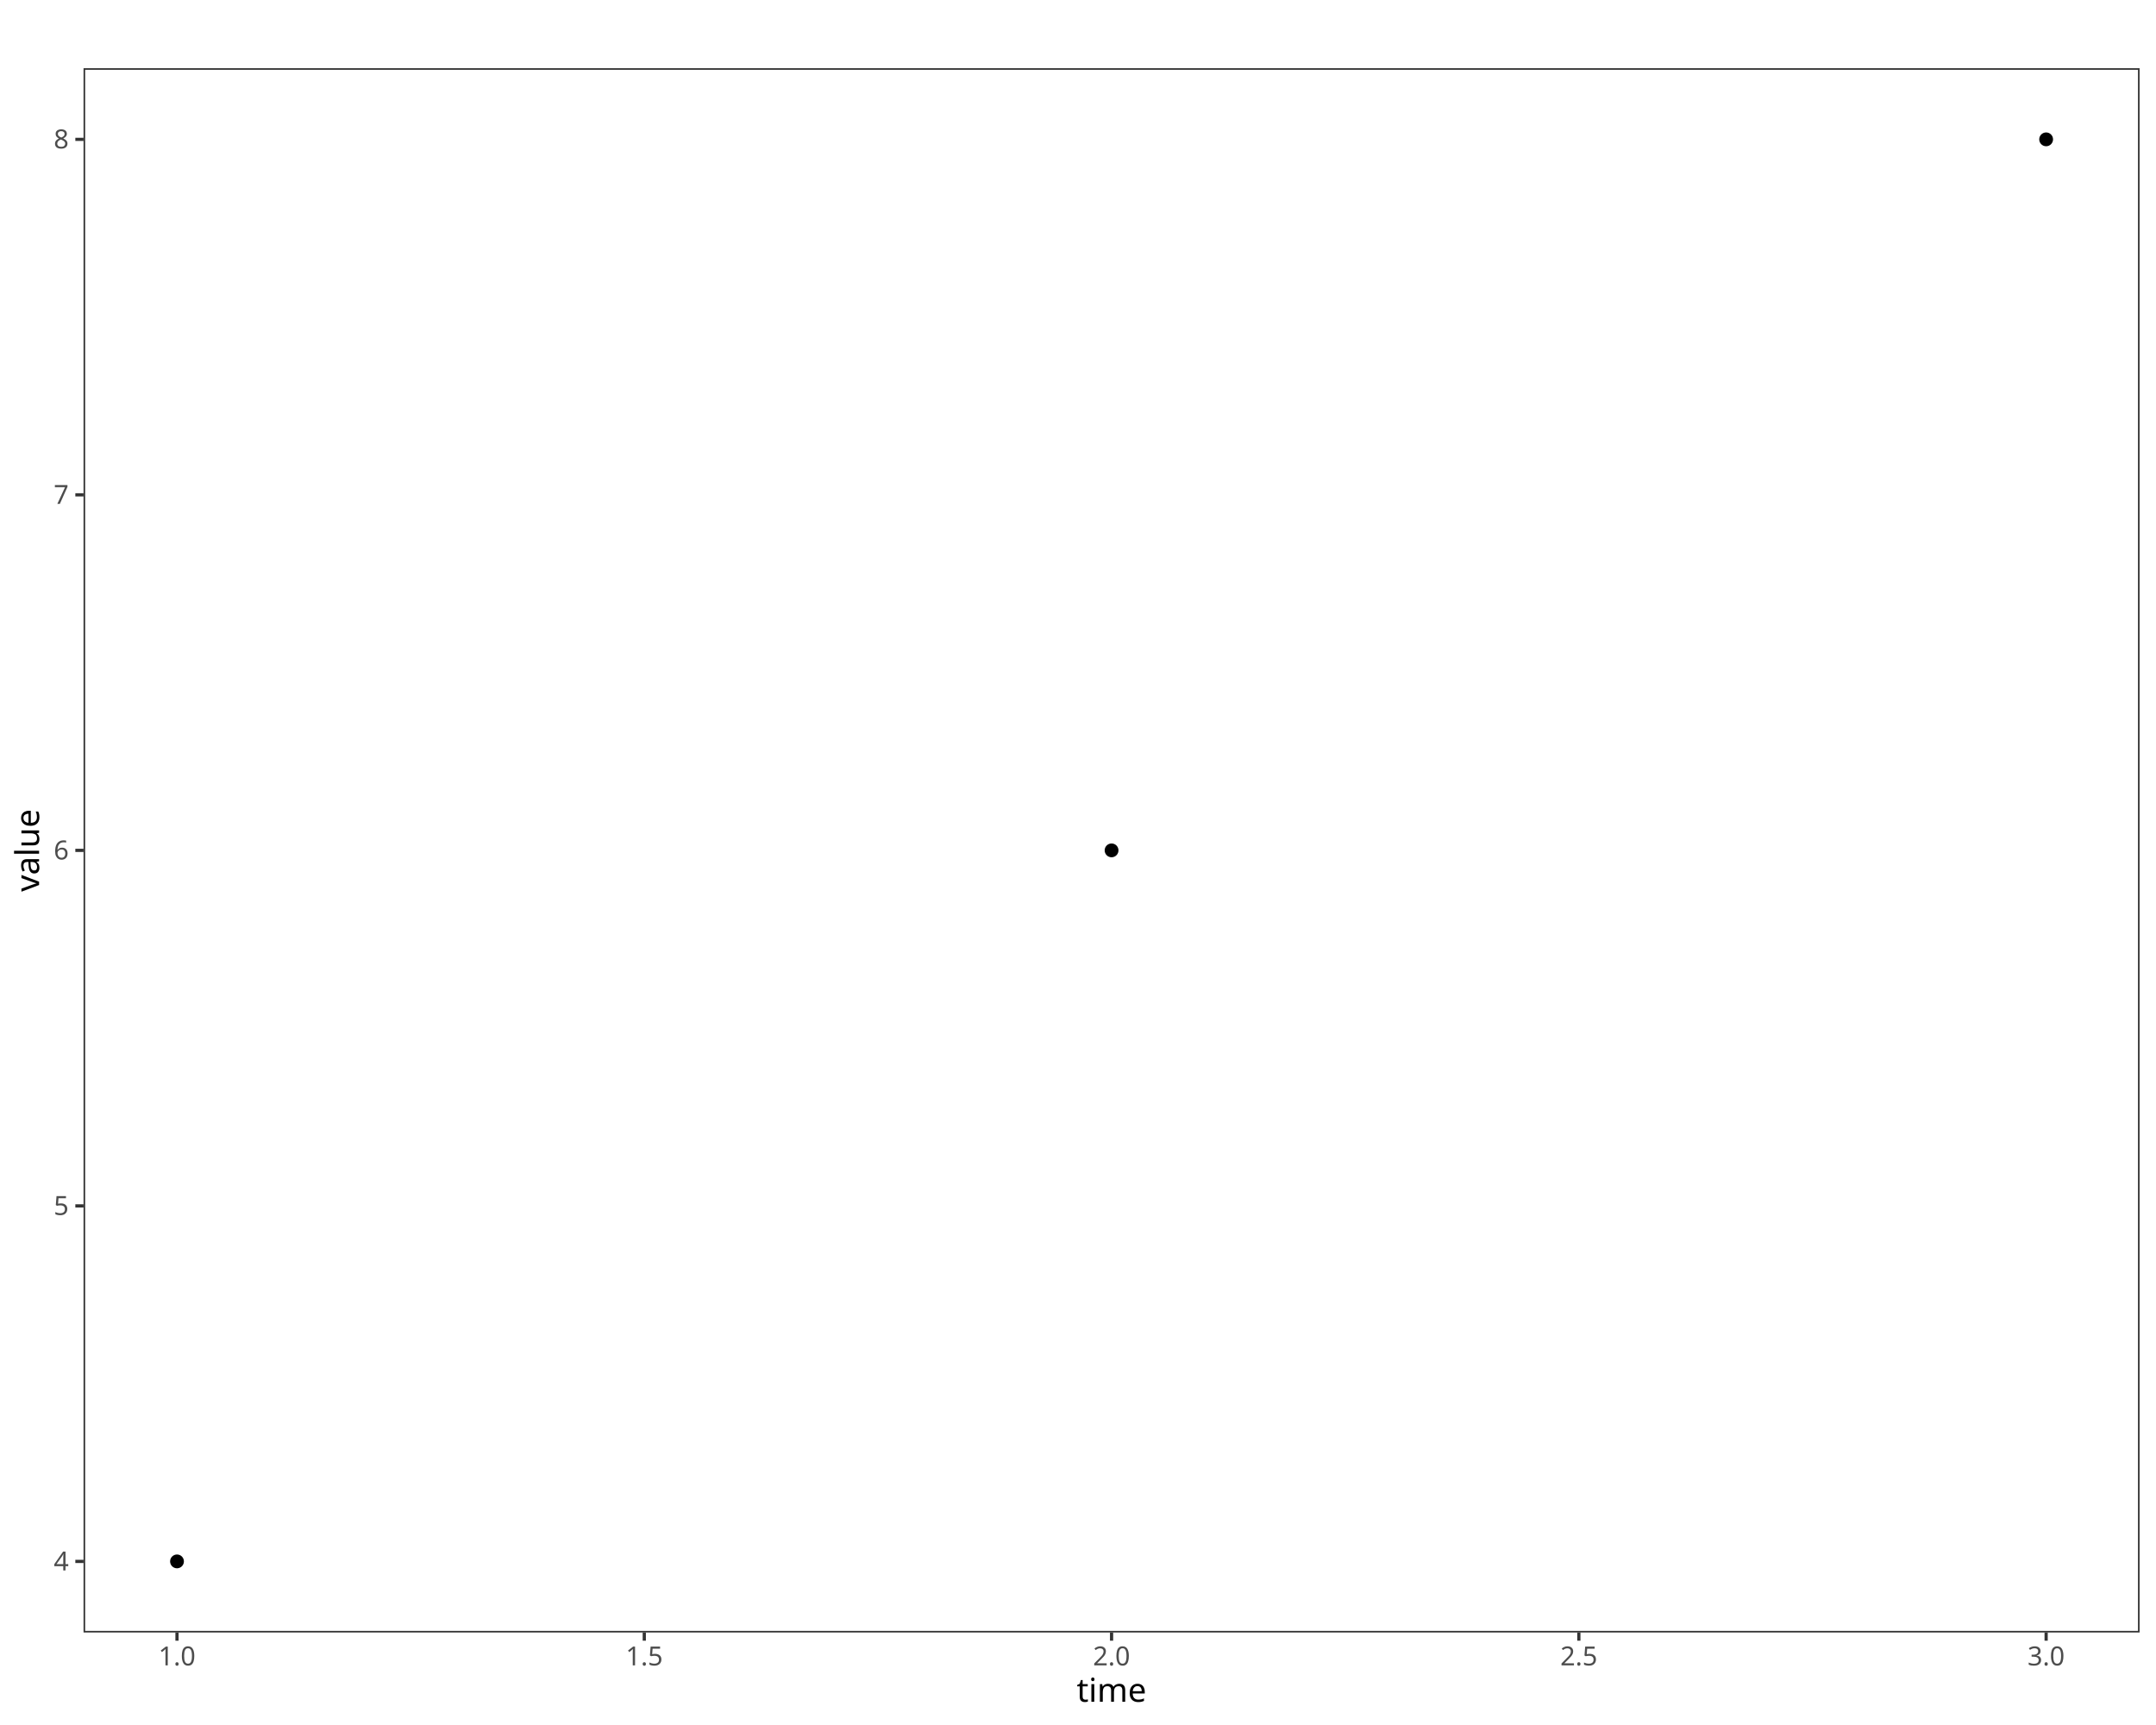
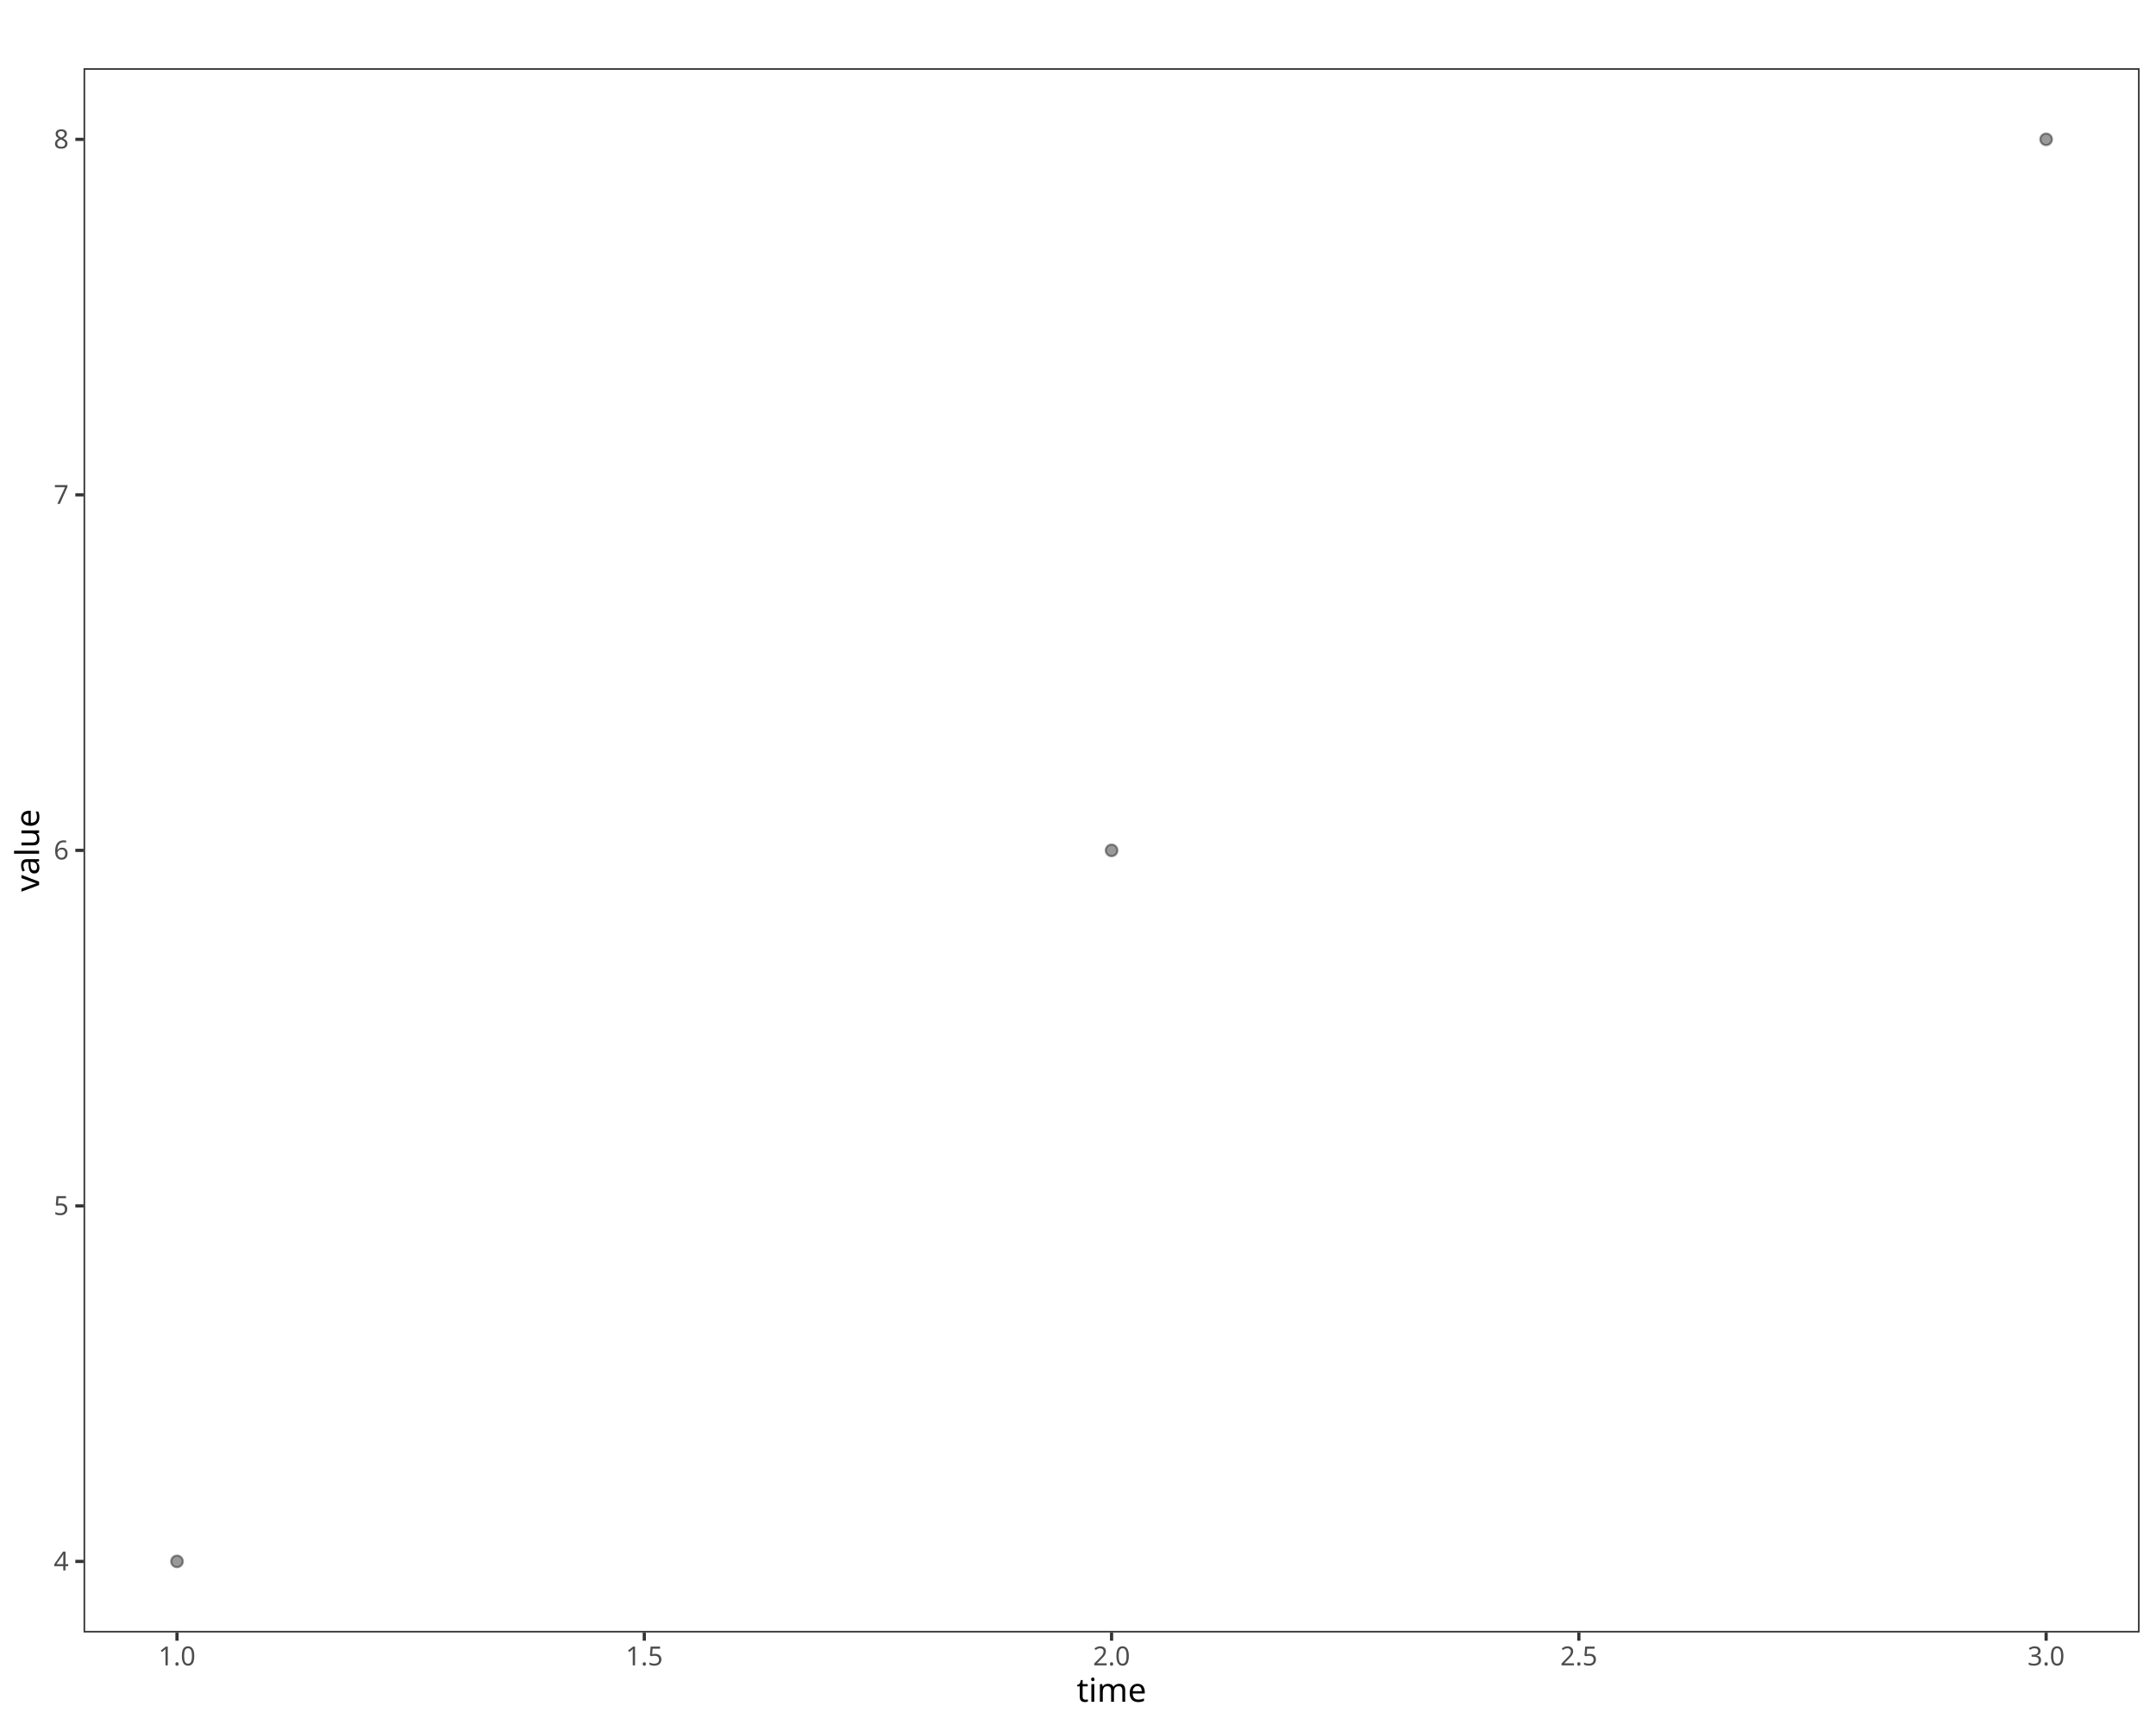
<svg xmlns="http://www.w3.org/2000/svg" class="svglite" data-engine-version="2.0" width="720.00pt" height="576.00pt" viewBox="0 0 720.00 576.00">
  <defs>
    <style type="text/css">
    .svglite line, .svglite polyline, .svglite polygon, .svglite path, .svglite rect, .svglite circle {
      fill: none;
      stroke: #000000;
      stroke-linecap: round;
      stroke-linejoin: round;
      stroke-miterlimit: 10.00;
    }
  </style>
  </defs>
  <rect width="100%" height="100%" style="stroke: none; fill: #FFFFFF;" />
  <defs>
    <clipPath id="cpMC4wMHw3MjAuMDB8MC4wMHw1NzYuMDA=">
      <rect x="0.00" y="0.00" width="720.00" height="576.00" />
    </clipPath>
  </defs>
  <g clip-path="url(#cpMC4wMHw3MjAuMDB8MC4wMHw1NzYuMDA=)">
    <rect x="0.00" y="0.00" width="720.00" height="576.00" style="stroke-width: 1.07; stroke: #FFFFFF; fill: #FFFFFF;" />
  </g>
  <defs>
    <clipPath id="cpMjcuOTB8NzE0LjUyfDIyLjc4fDU0NS4xMQ==">
      <rect x="27.90" y="22.78" width="686.62" height="522.33" />
    </clipPath>
  </defs>
  <g clip-path="url(#cpMjcuOTB8NzE0LjUyfDIyLjc4fDU0NS4xMQ==)">
    <rect x="27.90" y="22.78" width="686.62" height="522.33" style="stroke-width: 1.07; stroke: none; fill: #FFFFFF;" />
-     <circle cx="59.11" cy="521.37" r="1.95" style="stroke-width: 0.71; fill: #000000;" />
-     <circle cx="371.21" cy="283.95" r="1.95" style="stroke-width: 0.71; fill: #000000;" />
-     <circle cx="683.31" cy="46.53" r="1.95" style="stroke-width: 0.71; fill: #000000;" />
+     <circle cx="59.11" cy="521.37" r="1.95" style="stroke-width: 0.71; stroke: #000000; stroke-opacity: 0.40; fill: #000000; fill-opacity: 0.40;" />
+     <circle cx="371.21" cy="283.95" r="1.95" style="stroke-width: 0.71; stroke: #000000; stroke-opacity: 0.40; fill: #000000; fill-opacity: 0.40;" />
+     <circle cx="683.31" cy="46.53" r="1.95" style="stroke-width: 0.71; stroke: #000000; stroke-opacity: 0.40; fill: #000000; fill-opacity: 0.40;" />
    <rect x="27.90" y="22.78" width="686.62" height="522.33" style="stroke-width: 1.07; stroke: #333333;" />
  </g>
  <g clip-path="url(#cpMC4wMHw3MjAuMDB8MC4wMHw1NzYuMDA=)">
    <text x="22.97" y="524.40" text-anchor="end" style="font-size: 8.80px; fill: #4D4D4D; font-family: sans;" textLength="4.89px" lengthAdjust="spacingAndGlyphs">4</text>
    <text x="22.97" y="405.69" text-anchor="end" style="font-size: 8.80px; fill: #4D4D4D; font-family: sans;" textLength="4.89px" lengthAdjust="spacingAndGlyphs">5</text>
    <text x="22.97" y="286.98" text-anchor="end" style="font-size: 8.80px; fill: #4D4D4D; font-family: sans;" textLength="4.89px" lengthAdjust="spacingAndGlyphs">6</text>
    <text x="22.97" y="168.26" text-anchor="end" style="font-size: 8.80px; fill: #4D4D4D; font-family: sans;" textLength="4.89px" lengthAdjust="spacingAndGlyphs">7</text>
    <text x="22.97" y="49.55" text-anchor="end" style="font-size: 8.80px; fill: #4D4D4D; font-family: sans;" textLength="4.89px" lengthAdjust="spacingAndGlyphs">8</text>
    <polyline points="25.16,521.37 27.90,521.37 " style="stroke-width: 1.07; stroke: #333333; stroke-linecap: butt;" />
    <polyline points="25.16,402.66 27.90,402.66 " style="stroke-width: 1.07; stroke: #333333; stroke-linecap: butt;" />
    <polyline points="25.16,283.95 27.90,283.95 " style="stroke-width: 1.07; stroke: #333333; stroke-linecap: butt;" />
    <polyline points="25.16,165.24 27.90,165.24 " style="stroke-width: 1.07; stroke: #333333; stroke-linecap: butt;" />
    <polyline points="25.16,46.53 27.90,46.53 " style="stroke-width: 1.07; stroke: #333333; stroke-linecap: butt;" />
    <polyline points="59.11,547.85 59.11,545.11 " style="stroke-width: 1.07; stroke: #333333; stroke-linecap: butt;" />
    <polyline points="215.16,547.85 215.16,545.11 " style="stroke-width: 1.07; stroke: #333333; stroke-linecap: butt;" />
    <polyline points="371.21,547.85 371.21,545.11 " style="stroke-width: 1.07; stroke: #333333; stroke-linecap: butt;" />
    <polyline points="527.26,547.85 527.26,545.11 " style="stroke-width: 1.07; stroke: #333333; stroke-linecap: butt;" />
    <polyline points="683.31,547.85 683.31,545.11 " style="stroke-width: 1.07; stroke: #333333; stroke-linecap: butt;" />
    <text x="59.11" y="556.10" text-anchor="middle" style="font-size: 8.80px; fill: #4D4D4D; font-family: sans;" textLength="12.23px" lengthAdjust="spacingAndGlyphs">1.0</text>
    <text x="215.16" y="556.10" text-anchor="middle" style="font-size: 8.80px; fill: #4D4D4D; font-family: sans;" textLength="12.23px" lengthAdjust="spacingAndGlyphs">1.5</text>
    <text x="371.21" y="556.10" text-anchor="middle" style="font-size: 8.80px; fill: #4D4D4D; font-family: sans;" textLength="12.23px" lengthAdjust="spacingAndGlyphs">2.0</text>
    <text x="527.26" y="556.10" text-anchor="middle" style="font-size: 8.80px; fill: #4D4D4D; font-family: sans;" textLength="12.23px" lengthAdjust="spacingAndGlyphs">2.5</text>
    <text x="683.31" y="556.10" text-anchor="middle" style="font-size: 8.80px; fill: #4D4D4D; font-family: sans;" textLength="12.23px" lengthAdjust="spacingAndGlyphs">3.0</text>
    <text x="371.21" y="568.24" text-anchor="middle" style="font-size: 11.00px; font-family: sans;" textLength="20.78px" lengthAdjust="spacingAndGlyphs">time</text>
    <text transform="translate(13.05,283.95) rotate(-90)" text-anchor="middle" style="font-size: 11.00px; font-family: sans;" textLength="26.30px" lengthAdjust="spacingAndGlyphs">value</text>
  </g>
</svg>
